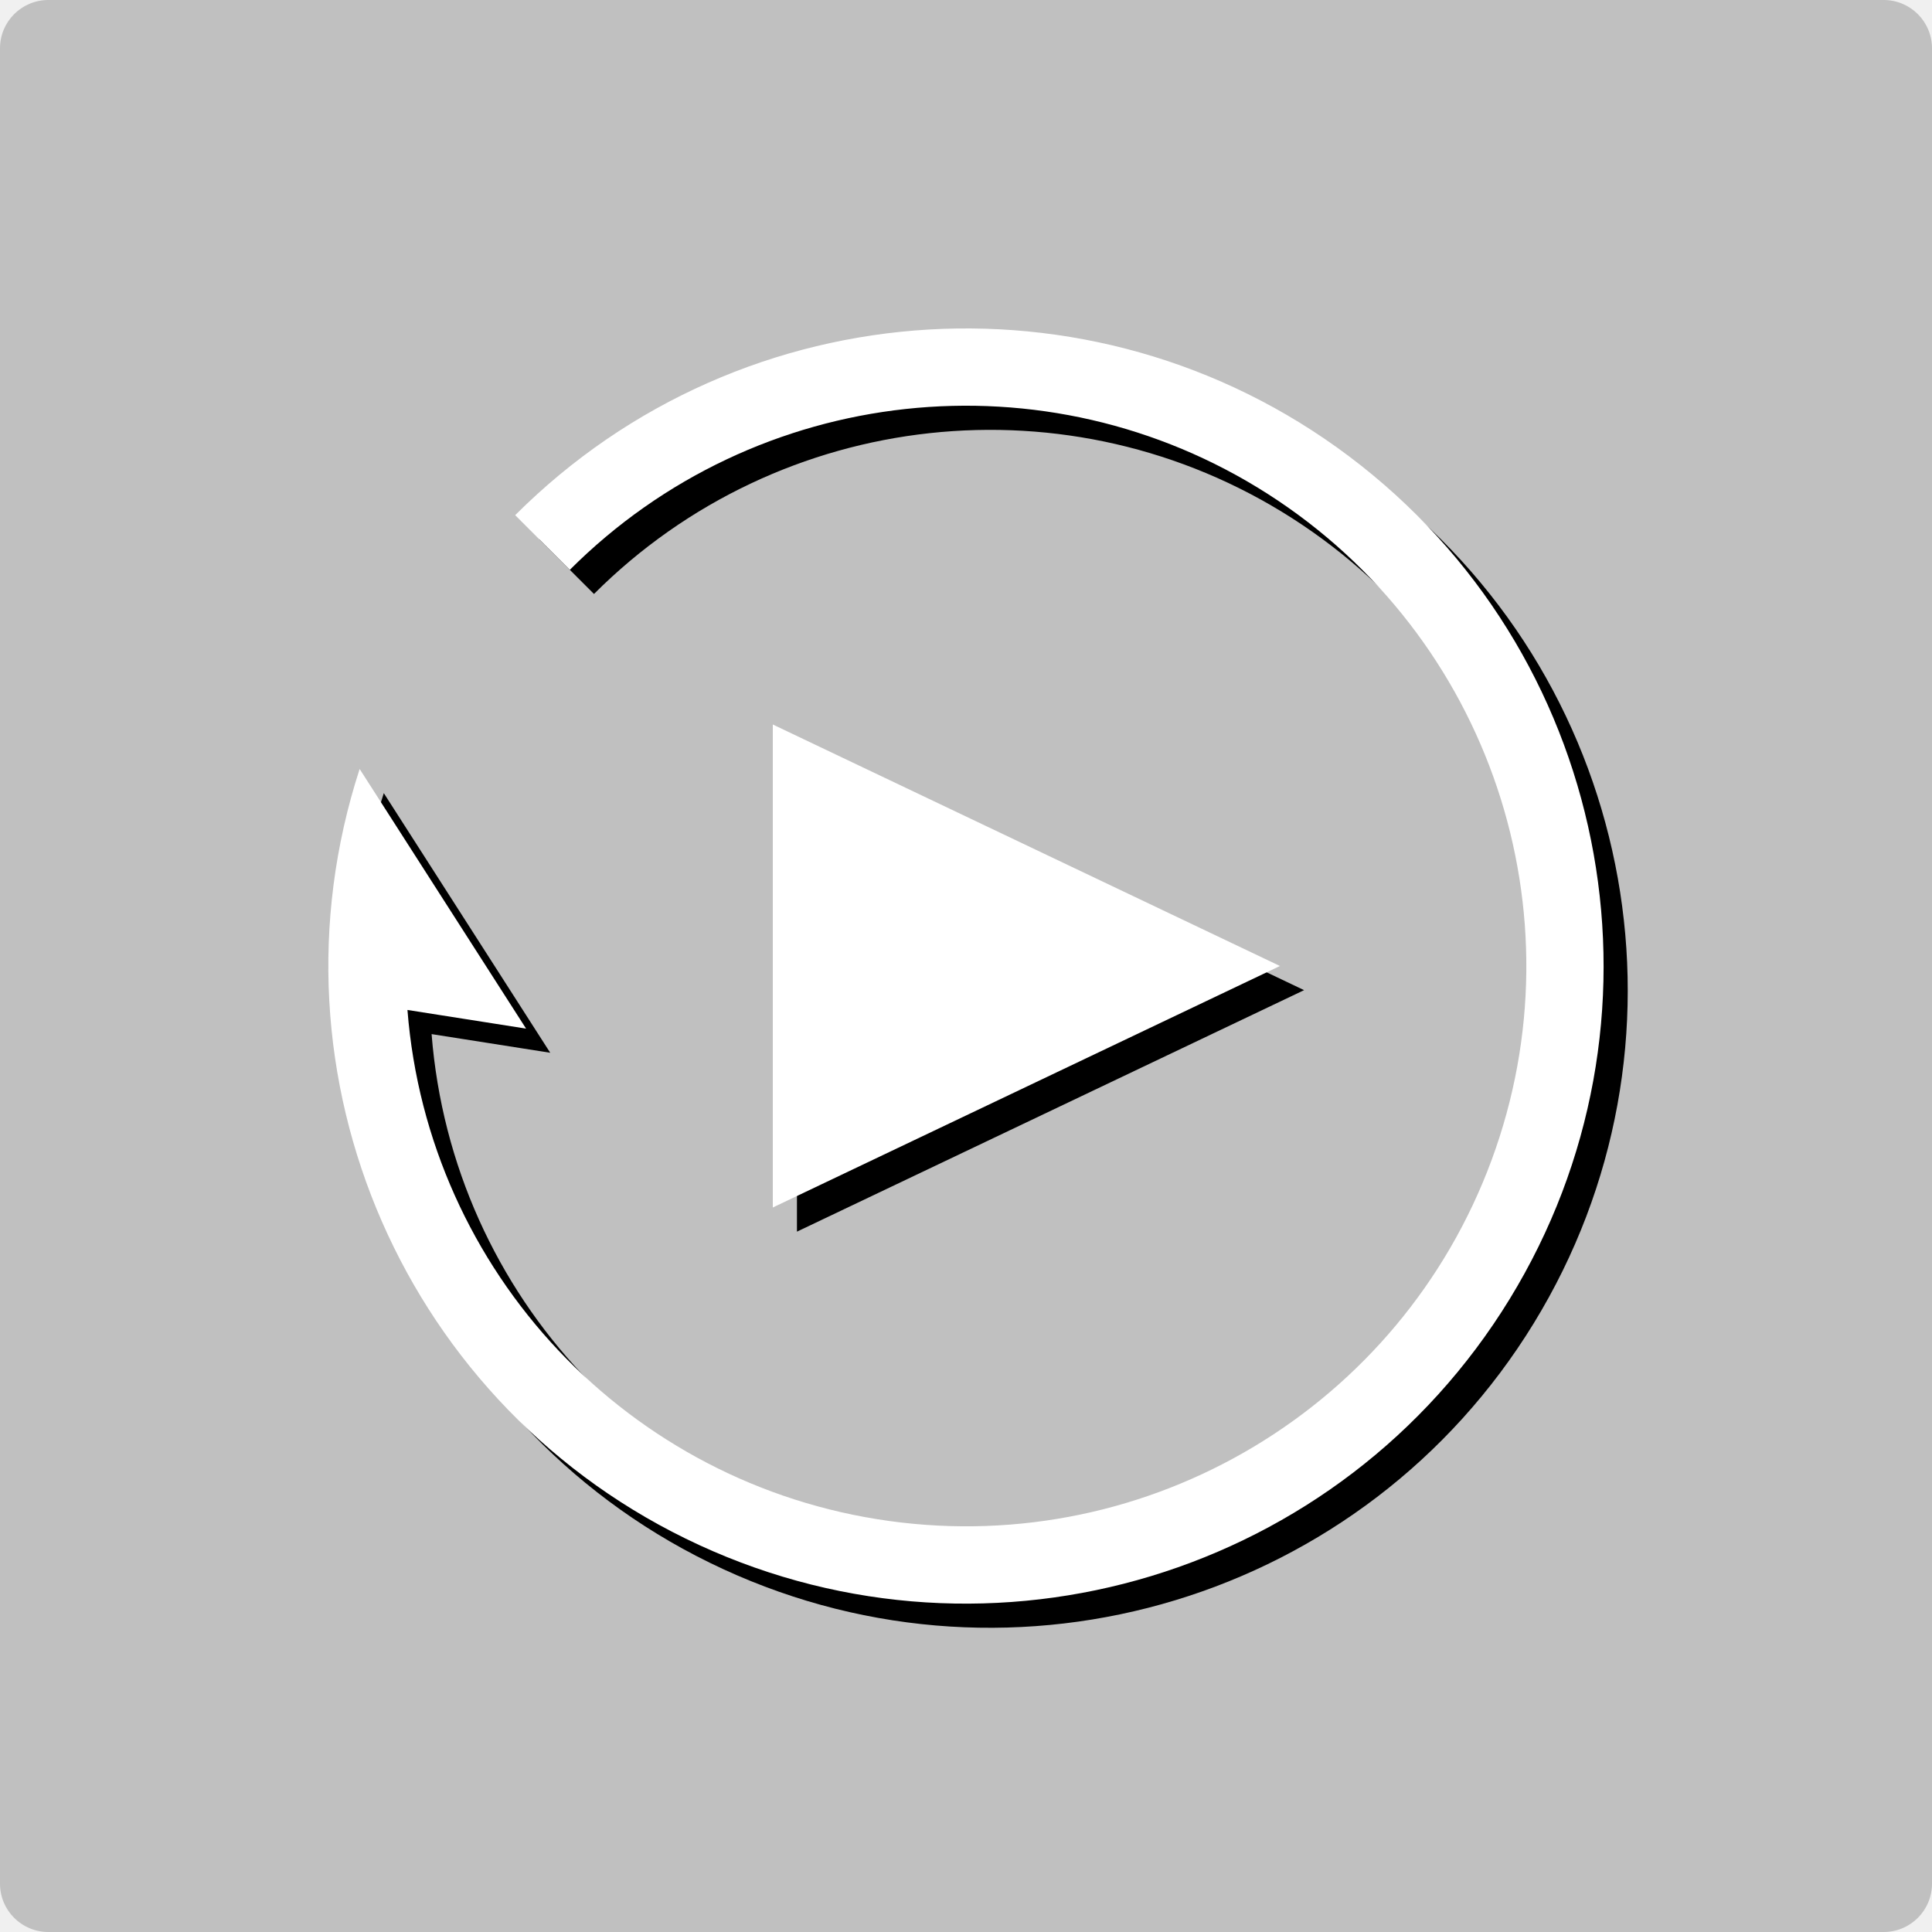
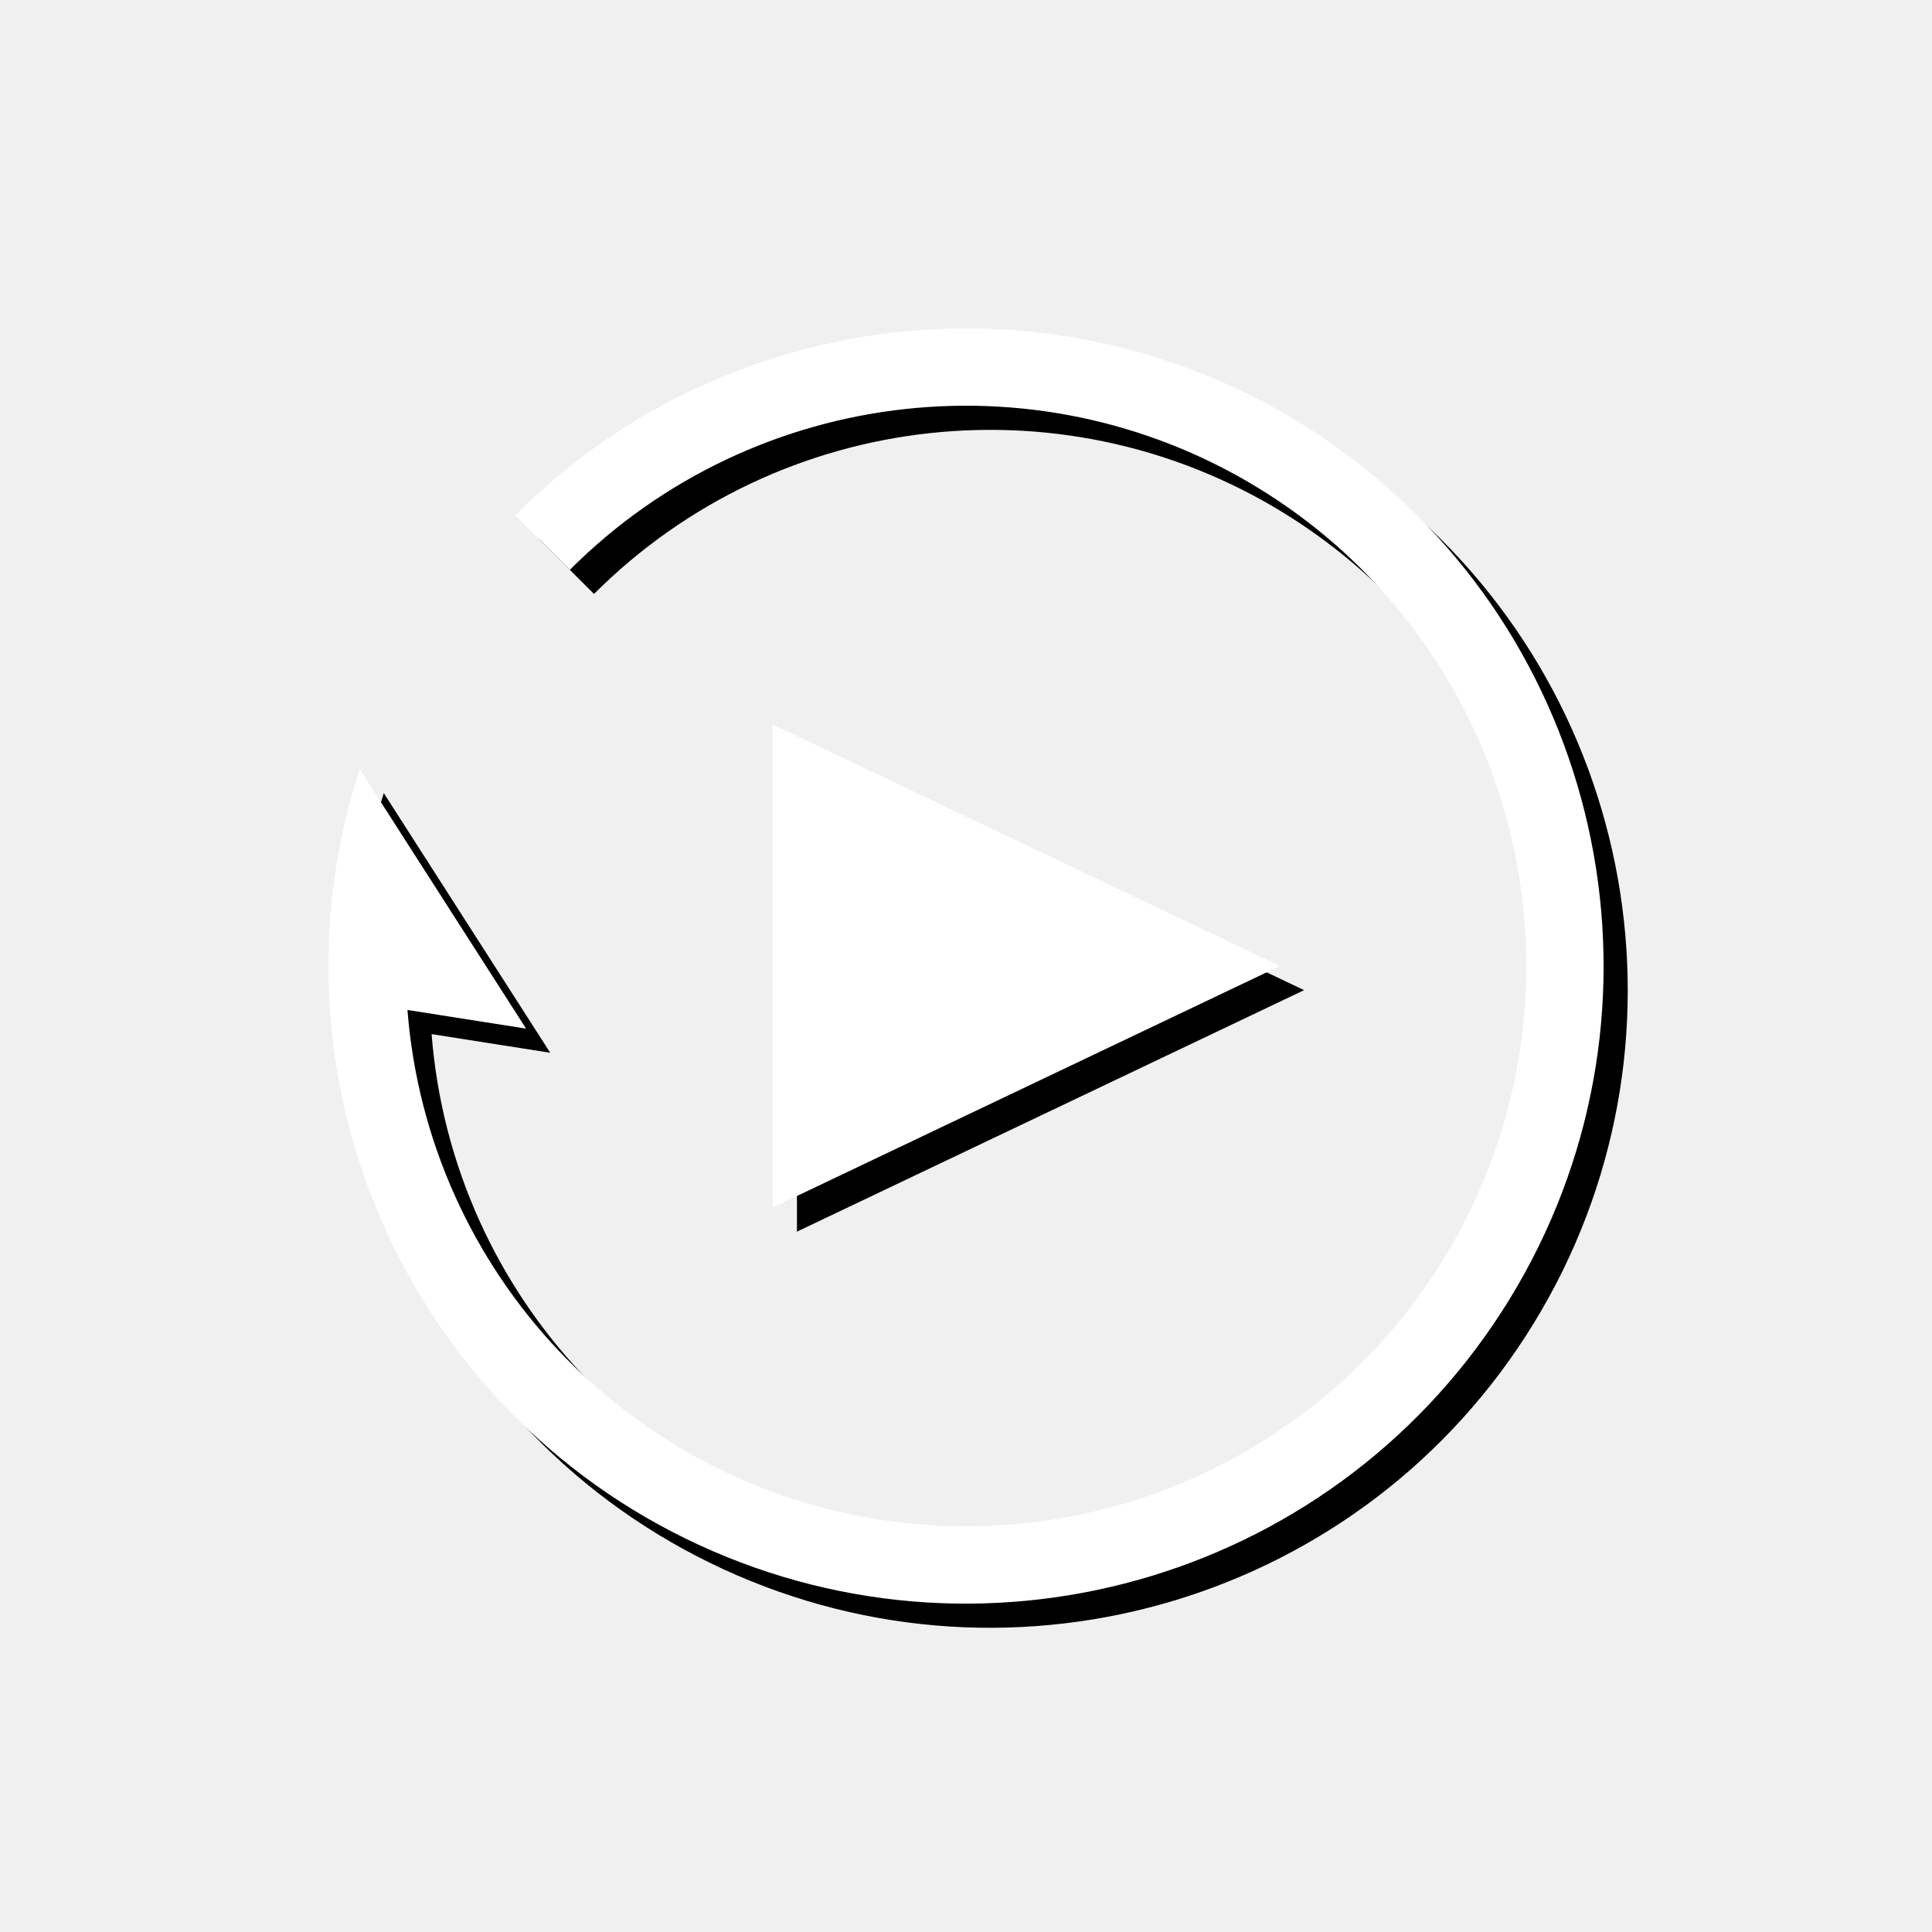
<svg xmlns="http://www.w3.org/2000/svg" xmlns:xlink="http://www.w3.org/1999/xlink" version="1.1" viewBox="-200 -200 400 400" preserveAspectRatio="xMidYMid meet" style="stroke:none">
  <defs>
    <path id="rr" d="M-40 -50 L65 0 L-40 50 Z M -115.642 9.101 A 116 116 0 1 0 -82.024 -82.024 L -93.338 -93.338 A 132 132 0 1 1 -125.539 -40.79 L -91.082 12.963 Z" />
  </defs>
-   <rect x="-200" y="-200" width="400" height="400" rx="10" style="fill:#000;fill-opacity:0.2" />
  <use xlink:href="#rr" style="fill:#000" transform="translate(5 5)" />
  <use xlink:href="#rr" style="fill:#fff" />
</svg>
